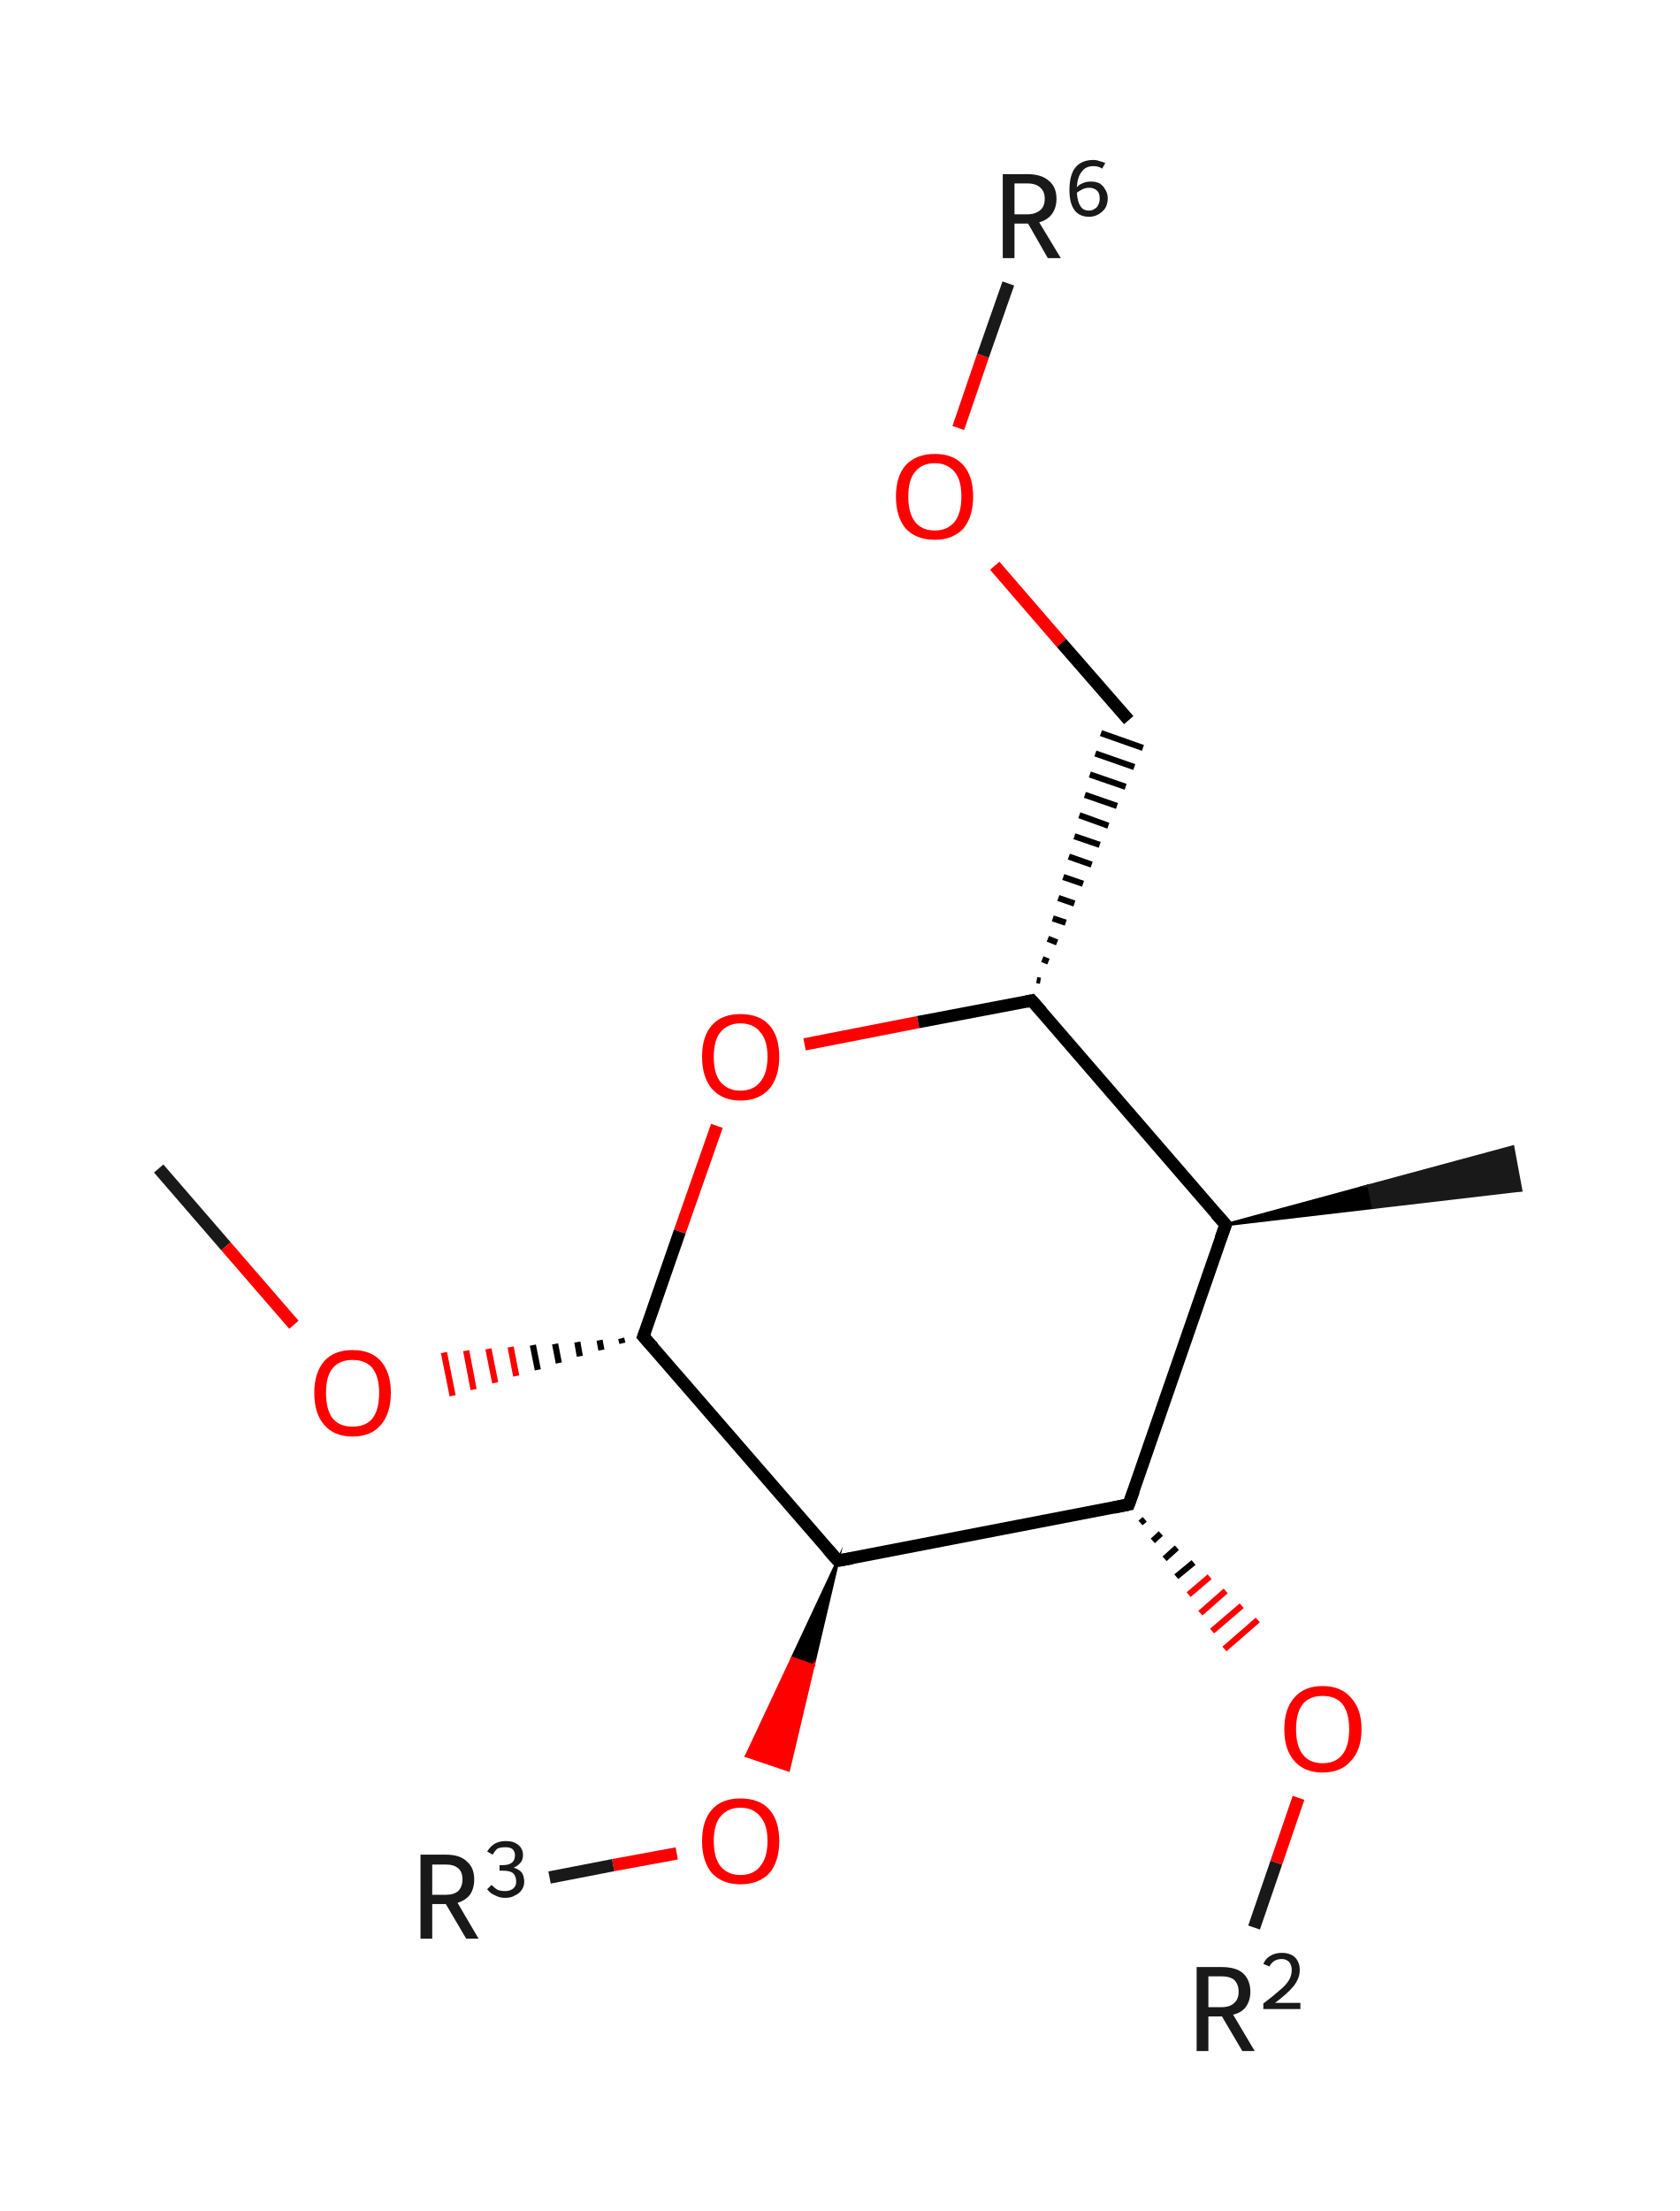
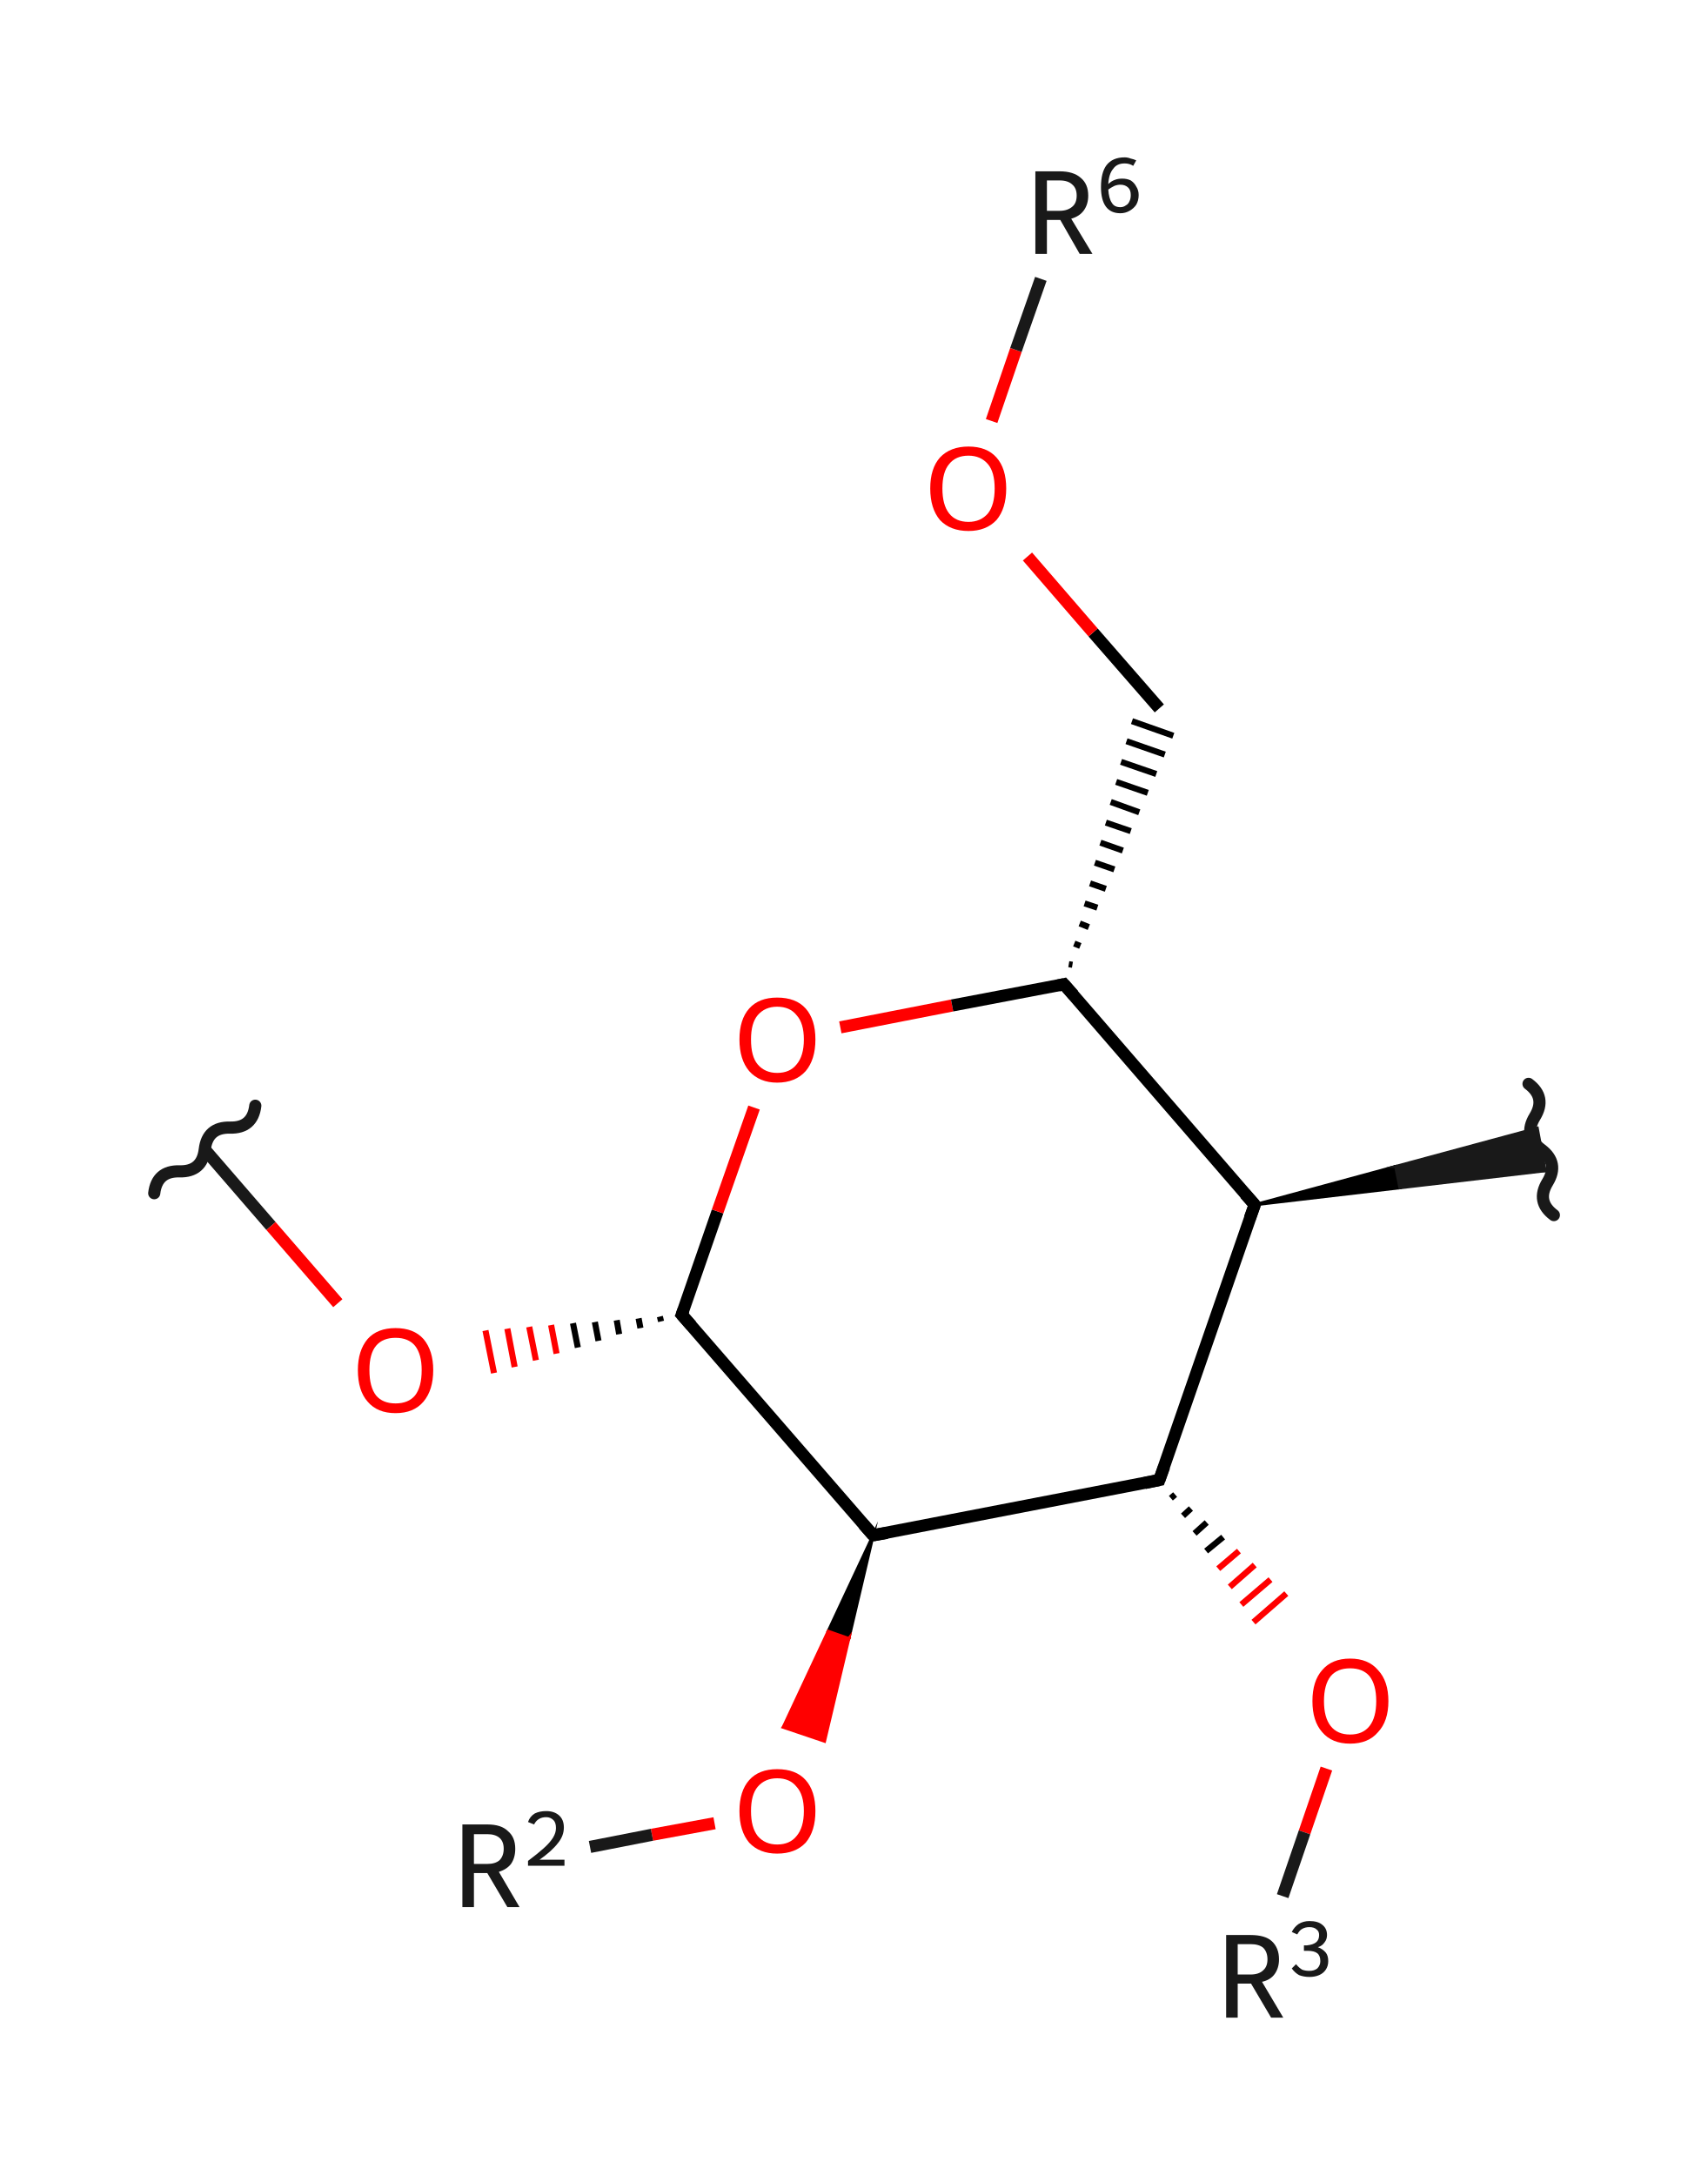
- <svg xmlns="http://www.w3.org/2000/svg" width="272" height="358" viewBox="1912 1869 272 358">
+ <svg xmlns="http://www.w3.org/2000/svg" width="281" height="358" viewBox="1904 1869 281 358">
  <path d="M 1937.7 2058.2 L 1948.6 2070.8" fill="none" fill-rule="evenodd" stroke="#191919" stroke-width="2" stroke-linecap="butt" stroke-linejoin="miter" stroke-opacity="1" />
  <path d="M 1948.6 2070.8 L 1959.6 2083.5" fill="none" fill-rule="evenodd" stroke="#FF0000" stroke-width="2" stroke-linecap="butt" stroke-linejoin="miter" stroke-opacity="1" />
  <path d="M 2012.6 2085.7 L 2012.8 2086.5" fill="none" fill-rule="evenodd" stroke="#000000" stroke-width="1" stroke-linecap="butt" stroke-linejoin="miter" stroke-opacity="1" />
  <path d="M 2009.1 2086 L 2009.4 2087.6" fill="none" fill-rule="evenodd" stroke="#000000" stroke-width="1" stroke-linecap="butt" stroke-linejoin="miter" stroke-opacity="1" />
  <path d="M 2005.5 2086.3 L 2005.9 2088.6" fill="none" fill-rule="evenodd" stroke="#000000" stroke-width="1" stroke-linecap="butt" stroke-linejoin="miter" stroke-opacity="1" />
  <path d="M 2001.9 2086.6 L 2002.5 2089.7" fill="none" fill-rule="evenodd" stroke="#000000" stroke-width="1" stroke-linecap="butt" stroke-linejoin="miter" stroke-opacity="1" />
  <path d="M 1998.3 2086.8 L 1999.1 2090.8" fill="none" fill-rule="evenodd" stroke="#000000" stroke-width="1" stroke-linecap="butt" stroke-linejoin="miter" stroke-opacity="1" />
  <path d="M 1994.7 2087.1 L 1995.6 2091.8" fill="none" fill-rule="evenodd" stroke="#FF0000" stroke-width="1" stroke-linecap="butt" stroke-linejoin="miter" stroke-opacity="1" />
  <path d="M 1991.1 2087.4 L 1992.2 2092.9" fill="none" fill-rule="evenodd" stroke="#FF0000" stroke-width="1" stroke-linecap="butt" stroke-linejoin="miter" stroke-opacity="1" />
  <path d="M 1987.5 2087.7 L 1988.7 2094" fill="none" fill-rule="evenodd" stroke="#FF0000" stroke-width="1" stroke-linecap="butt" stroke-linejoin="miter" stroke-opacity="1" />
  <path d="M 1983.9 2088 L 1985.3 2095" fill="none" fill-rule="evenodd" stroke="#FF0000" stroke-width="1" stroke-linecap="butt" stroke-linejoin="miter" stroke-opacity="1" />
  <path d="M 2016.2 2085.4 L 2022.1 2068.4" fill="none" fill-rule="evenodd" stroke="#000000" stroke-width="2" stroke-linecap="butt" stroke-linejoin="miter" stroke-opacity="1" />
  <path d="M 2022.1 2068.4 L 2028.1 2051.3" fill="none" fill-rule="evenodd" stroke="#FF0000" stroke-width="2" stroke-linecap="butt" stroke-linejoin="miter" stroke-opacity="1" />
  <path d="M 2042.3 2038.1 L 2060.7 2034.5" fill="none" fill-rule="evenodd" stroke="#FF0000" stroke-width="2" stroke-linecap="butt" stroke-linejoin="miter" stroke-opacity="1" />
  <path d="M 2060.7 2034.5 L 2079.1 2031" fill="none" fill-rule="evenodd" stroke="#000000" stroke-width="2" stroke-linecap="butt" stroke-linejoin="miter" stroke-opacity="1" />
  <path d="M 2080.5 2027.8 L 2079.9 2027.7" fill="none" fill-rule="evenodd" stroke="#000000" stroke-width="1" stroke-linecap="butt" stroke-linejoin="miter" stroke-opacity="1" />
  <path d="M 2081.8 2024.7 L 2080.8 2024.3" fill="none" fill-rule="evenodd" stroke="#000000" stroke-width="1" stroke-linecap="butt" stroke-linejoin="miter" stroke-opacity="1" />
  <path d="M 2083.2 2021.6 L 2081.7 2021" fill="none" fill-rule="evenodd" stroke="#000000" stroke-width="1" stroke-linecap="butt" stroke-linejoin="miter" stroke-opacity="1" />
  <path d="M 2084.6 2018.4 L 2082.5 2017.7" fill="none" fill-rule="evenodd" stroke="#000000" stroke-width="1" stroke-linecap="butt" stroke-linejoin="miter" stroke-opacity="1" />
  <path d="M 2086 2015.3 L 2083.4 2014.4" fill="none" fill-rule="evenodd" stroke="#000000" stroke-width="1" stroke-linecap="butt" stroke-linejoin="miter" stroke-opacity="1" />
  <path d="M 2087.4 2012.1 L 2084.2 2011" fill="none" fill-rule="evenodd" stroke="#000000" stroke-width="1" stroke-linecap="butt" stroke-linejoin="miter" stroke-opacity="1" />
  <path d="M 2088.8 2009 L 2085.1 2007.7" fill="none" fill-rule="evenodd" stroke="#000000" stroke-width="1" stroke-linecap="butt" stroke-linejoin="miter" stroke-opacity="1" />
  <path d="M 2090.1 2005.8 L 2086 2004.4" fill="none" fill-rule="evenodd" stroke="#000000" stroke-width="1" stroke-linecap="butt" stroke-linejoin="miter" stroke-opacity="1" />
  <path d="M 2091.5 2002.7 L 2086.8 2001" fill="none" fill-rule="evenodd" stroke="#000000" stroke-width="1" stroke-linecap="butt" stroke-linejoin="miter" stroke-opacity="1" />
  <path d="M 2092.9 1999.5 L 2087.7 1997.7" fill="none" fill-rule="evenodd" stroke="#000000" stroke-width="1" stroke-linecap="butt" stroke-linejoin="miter" stroke-opacity="1" />
  <path d="M 2094.3 1996.4 L 2088.5 1994.4" fill="none" fill-rule="evenodd" stroke="#000000" stroke-width="1" stroke-linecap="butt" stroke-linejoin="miter" stroke-opacity="1" />
  <path d="M 2095.7 1993.2 L 2089.4 1991" fill="none" fill-rule="evenodd" stroke="#000000" stroke-width="1" stroke-linecap="butt" stroke-linejoin="miter" stroke-opacity="1" />
  <path d="M 2097.1 1990.1 L 2090.3 1987.7" fill="none" fill-rule="evenodd" stroke="#000000" stroke-width="1" stroke-linecap="butt" stroke-linejoin="miter" stroke-opacity="1" />
  <path d="M 2094.8 1985.6 L 2083.9 1973.1" fill="none" fill-rule="evenodd" stroke="#000000" stroke-width="2" stroke-linecap="butt" stroke-linejoin="miter" stroke-opacity="1" />
  <path d="M 2083.9 1973.1 L 2073.1 1960.6" fill="none" fill-rule="evenodd" stroke="#FF0000" stroke-width="2" stroke-linecap="butt" stroke-linejoin="miter" stroke-opacity="1" />
  <path d="M 2067.2 1938.3 L 2071.2 1926.6" fill="none" fill-rule="evenodd" stroke="#FF0000" stroke-width="2" stroke-linecap="butt" stroke-linejoin="miter" stroke-opacity="1" />
  <path d="M 2071.2 1926.6 L 2075.3 1914.9" fill="none" fill-rule="evenodd" stroke="#191919" stroke-width="2" stroke-linecap="butt" stroke-linejoin="miter" stroke-opacity="1" />
  <path d="M 2079.1 2031 L 2110.5 2067.3" fill="none" fill-rule="evenodd" stroke="#000000" stroke-width="2" stroke-linecap="butt" stroke-linejoin="miter" stroke-opacity="1" />
  <path d="M 2110.5 2067.3 L 2133.7 2061 L 2134.4 2064.5 Z" fill="#000000" fill-rule="evenodd" fill-opacity="1" stroke="#000000" stroke-width="0.5" stroke-linecap="butt" stroke-linejoin="miter" stroke-miterlimit="10" stroke-opacity="1" />
  <path d="M 2133.7 2061 L 2158.3 2061.7 L 2157 2054.7 Z" fill="#191919" fill-rule="evenodd" fill-opacity="1" stroke="#191919" stroke-width="0.5" stroke-linecap="butt" stroke-linejoin="miter" stroke-miterlimit="10" stroke-opacity="1" />
  <path d="M 2133.7 2061 L 2134.4 2064.5 L 2158.3 2061.7 Z" fill="#191919" fill-rule="evenodd" fill-opacity="1" stroke="#191919" stroke-width="0.5" stroke-linecap="butt" stroke-linejoin="miter" stroke-miterlimit="10" stroke-opacity="1" />
  <path d="M 2110.5 2067.3 L 2094.8 2112.6" fill="none" fill-rule="evenodd" stroke="#000000" stroke-width="2" stroke-linecap="butt" stroke-linejoin="miter" stroke-opacity="1" />
  <path d="M 2096.7 2115.6 L 2097.4 2115" fill="none" fill-rule="evenodd" stroke="#000000" stroke-width="1" stroke-linecap="butt" stroke-linejoin="miter" stroke-opacity="1" />
  <path d="M 2098.7 2118.5 L 2100 2117.3" fill="none" fill-rule="evenodd" stroke="#000000" stroke-width="1" stroke-linecap="butt" stroke-linejoin="miter" stroke-opacity="1" />
  <path d="M 2100.6 2121.4 L 2102.6 2119.6" fill="none" fill-rule="evenodd" stroke="#000000" stroke-width="1" stroke-linecap="butt" stroke-linejoin="miter" stroke-opacity="1" />
  <path d="M 2102.5 2124.3 L 2105.3 2122" fill="none" fill-rule="evenodd" stroke="#000000" stroke-width="1" stroke-linecap="butt" stroke-linejoin="miter" stroke-opacity="1" />
  <path d="M 2104.5 2127.2 L 2107.9 2124.3" fill="none" fill-rule="evenodd" stroke="#FF0000" stroke-width="1" stroke-linecap="butt" stroke-linejoin="miter" stroke-opacity="1" />
  <path d="M 2106.4 2130.2 L 2110.5 2126.6" fill="none" fill-rule="evenodd" stroke="#FF0000" stroke-width="1" stroke-linecap="butt" stroke-linejoin="miter" stroke-opacity="1" />
  <path d="M 2108.3 2133.1 L 2113.1 2129" fill="none" fill-rule="evenodd" stroke="#FF0000" stroke-width="1" stroke-linecap="butt" stroke-linejoin="miter" stroke-opacity="1" />
  <path d="M 2110.3 2136 L 2115.7 2131.3" fill="none" fill-rule="evenodd" stroke="#FF0000" stroke-width="1" stroke-linecap="butt" stroke-linejoin="miter" stroke-opacity="1" />
  <path d="M 2122.3 2160.1 L 2118.7 2170.6" fill="none" fill-rule="evenodd" stroke="#FF0000" stroke-width="2" stroke-linecap="butt" stroke-linejoin="miter" stroke-opacity="1" />
  <path d="M 2118.7 2170.6 L 2115.1 2181.1" fill="none" fill-rule="evenodd" stroke="#191919" stroke-width="2" stroke-linecap="butt" stroke-linejoin="miter" stroke-opacity="1" />
  <path d="M 2094.8 2112.6 L 2047.7 2121.7" fill="none" fill-rule="evenodd" stroke="#000000" stroke-width="2" stroke-linecap="butt" stroke-linejoin="miter" stroke-opacity="1" />
  <path d="M 2047.7 2121.7 L 2043.7 2138.7 L 2040.3 2137.5 Z" fill="#000000" fill-rule="evenodd" fill-opacity="1" stroke="#000000" stroke-width="0.5" stroke-linecap="butt" stroke-linejoin="miter" stroke-miterlimit="10" stroke-opacity="1" />
  <path d="M 2043.7 2138.7 L 2032.9 2153.3 L 2039.7 2155.6 Z" fill="#FF0000" fill-rule="evenodd" fill-opacity="1" stroke="#FF0000" stroke-width="0.5" stroke-linecap="butt" stroke-linejoin="miter" stroke-miterlimit="10" stroke-opacity="1" />
  <path d="M 2043.7 2138.7 L 2040.3 2137.5 L 2032.9 2153.3 Z" fill="#FF0000" fill-rule="evenodd" fill-opacity="1" stroke="#FF0000" stroke-width="0.5" stroke-linecap="butt" stroke-linejoin="miter" stroke-miterlimit="10" stroke-opacity="1" />
  <path d="M 2021.6 2169.1 L 2011.3 2171" fill="none" fill-rule="evenodd" stroke="#FF0000" stroke-width="2" stroke-linecap="butt" stroke-linejoin="miter" stroke-opacity="1" />
-   <path d="M 2011.3 2171 L 2001 2173" fill="none" fill-rule="evenodd" stroke="#191919" stroke-width="2" stroke-linecap="butt" stroke-linejoin="miter" stroke-opacity="1" />
+   <path d="M 2011.3 2171 L 2001.1 2173" fill="none" fill-rule="evenodd" stroke="#191919" stroke-width="2" stroke-linecap="butt" stroke-linejoin="miter" stroke-opacity="1" />
  <path d="M 2047.7 2121.7 L 2016.2 2085.4" fill="none" fill-rule="evenodd" stroke="#000000" stroke-width="2" stroke-linecap="butt" stroke-linejoin="miter" stroke-opacity="1" />
  <path d="M 2016.5 2084.6 L 2016.2 2085.4 L 2017.8 2087.2" fill="none" stroke="#000000" stroke-width="2" stroke-linecap="butt" stroke-linejoin="miter" stroke-miterlimit="10" stroke-opacity="1" />
  <path d="M 2078.2 2031.2 L 2079.1 2031 L 2080.7 2032.8" fill="none" stroke="#000000" stroke-width="2" stroke-linecap="butt" stroke-linejoin="miter" stroke-miterlimit="10" stroke-opacity="1" />
  <path d="M 2108.9 2065.5 L 2110.5 2067.3 L 2109.7 2069.5" fill="none" stroke="#000000" stroke-width="2" stroke-linecap="butt" stroke-linejoin="miter" stroke-miterlimit="10" stroke-opacity="1" />
  <path d="M 2095.6 2110.4 L 2094.8 2112.6 L 2092.4 2113.1" fill="none" stroke="#000000" stroke-width="2" stroke-linecap="butt" stroke-linejoin="miter" stroke-miterlimit="10" stroke-opacity="1" />
  <path d="M 2050 2121.3 L 2047.7 2121.7 L 2046.1 2119.9" fill="none" stroke="#000000" stroke-width="2" stroke-linecap="butt" stroke-linejoin="miter" stroke-miterlimit="10" stroke-opacity="1" />
  <path d="M 1962.9 2094.5 Q 1962.9 2091.3 1964.5 2089.4 Q 1966.1 2087.6 1969.1 2087.6 Q 1972.1 2087.6 1973.7 2089.4 Q 1975.3 2091.3 1975.3 2094.5 Q 1975.3 2097.8 1973.7 2099.7 Q 1972.1 2101.6 1969.1 2101.6 Q 1966.1 2101.6 1964.5 2099.7 Q 1962.9 2097.9 1962.9 2094.5 M 1969.1 2100 Q 1971.2 2100 1972.3 2098.7 Q 1973.4 2097.3 1973.4 2094.5 Q 1973.4 2091.9 1972.3 2090.5 Q 1971.2 2089.2 1969.1 2089.2 Q 1967 2089.2 1965.9 2090.5 Q 1964.8 2091.8 1964.8 2094.5 Q 1964.8 2097.3 1965.9 2098.7 Q 1967 2100 1969.1 2100" fill="#FF0000" />
  <path d="M 2025.7 2040.1 Q 2025.7 2036.8 2027.3 2035 Q 2028.9 2033.2 2031.9 2033.2 Q 2035 2033.2 2036.6 2035 Q 2038.2 2036.8 2038.2 2040.1 Q 2038.2 2043.4 2036.6 2045.3 Q 2034.9 2047.2 2031.9 2047.2 Q 2029 2047.2 2027.3 2045.3 Q 2025.7 2043.4 2025.7 2040.1 M 2031.9 2045.6 Q 2034 2045.6 2035.1 2044.2 Q 2036.3 2042.8 2036.3 2040.1 Q 2036.3 2037.4 2035.1 2036.1 Q 2034 2034.7 2031.9 2034.7 Q 2029.9 2034.7 2028.7 2036.1 Q 2027.6 2037.4 2027.6 2040.1 Q 2027.6 2042.9 2028.7 2044.2 Q 2029.9 2045.6 2031.9 2045.6" fill="#FF0000" />
  <path d="M 2057.1 1949.4 Q 2057.1 1946.1 2058.7 1944.3 Q 2060.4 1942.5 2063.4 1942.5 Q 2066.4 1942.5 2068 1944.3 Q 2069.6 1946.1 2069.6 1949.4 Q 2069.6 1952.7 2068 1954.6 Q 2066.3 1956.4 2063.4 1956.4 Q 2060.4 1956.4 2058.7 1954.6 Q 2057.1 1952.7 2057.1 1949.4 M 2063.4 1954.9 Q 2065.4 1954.9 2066.6 1953.5 Q 2067.7 1952.1 2067.7 1949.4 Q 2067.7 1946.7 2066.6 1945.4 Q 2065.4 1944 2063.4 1944 Q 2061.3 1944 2060.2 1945.4 Q 2059.1 1946.7 2059.1 1949.4 Q 2059.1 1952.1 2060.2 1953.5 Q 2061.3 1954.9 2063.4 1954.9" fill="#FF0000" />
  <path d="M 2081.7 1910.8 L 2078.5 1905.2 L 2078.4 1905.2 L 2076.3 1905.2 L 2076.3 1910.8 L 2074.4 1910.8 L 2074.4 1897.2 L 2078.4 1897.2 Q 2080.7 1897.2 2081.9 1898.3 Q 2083.1 1899.3 2083.1 1901.2 Q 2083.1 1902.6 2082.4 1903.6 Q 2081.7 1904.6 2080.3 1905 L 2083.8 1910.8 L 2081.7 1910.8 M 2076.3 1903.7 L 2078.4 1903.7 Q 2079.7 1903.7 2080.5 1903 Q 2081.2 1902.4 2081.2 1901.2 Q 2081.2 1900 2080.5 1899.4 Q 2079.8 1898.7 2078.4 1898.7 L 2076.3 1898.7 L 2076.3 1903.7" fill="#191919" />
  <path d="M 2088.7 1898.4 Q 2089.5 1898.4 2090.1 1898.7 Q 2090.7 1899.1 2091 1899.7 Q 2091.4 1900.3 2091.4 1901.1 Q 2091.4 1902 2091 1902.7 Q 2090.6 1903.3 2089.9 1903.7 Q 2089.2 1904.1 2088.4 1904.1 Q 2086.8 1904.1 2086 1903 Q 2085.2 1901.9 2085.2 1899.8 Q 2085.2 1897.4 2086.1 1896.2 Q 2087.1 1894.9 2089.1 1894.9 Q 2089.6 1894.9 2090.1 1895.1 Q 2090.6 1895.2 2091 1895.4 L 2090.5 1896.3 Q 2089.9 1895.9 2089.1 1895.9 Q 2087.8 1895.9 2087.2 1896.8 Q 2086.5 1897.6 2086.4 1899.3 Q 2086.9 1898.8 2087.5 1898.6 Q 2088 1898.4 2088.7 1898.4 M 2088.4 1903.1 Q 2088.9 1903.1 2089.3 1902.8 Q 2089.7 1902.6 2089.9 1902.1 Q 2090.1 1901.7 2090.1 1901.1 Q 2090.1 1900.3 2089.7 1899.9 Q 2089.2 1899.4 2088.4 1899.4 Q 2087.9 1899.4 2087.4 1899.6 Q 2086.8 1899.9 2086.4 1900.2 Q 2086.5 1901.7 2087 1902.4 Q 2087.4 1903.1 2088.4 1903.1" fill="#191919" />
  <path d="M 2120 2149 Q 2120 2145.7 2121.6 2143.9 Q 2123.2 2142 2126.2 2142 Q 2129.2 2142 2130.8 2143.9 Q 2132.5 2145.7 2132.5 2149 Q 2132.5 2152.3 2130.8 2154.1 Q 2129.2 2156 2126.2 2156 Q 2123.2 2156 2121.6 2154.1 Q 2120 2152.3 2120 2149 M 2126.2 2154.5 Q 2128.3 2154.5 2129.4 2153.1 Q 2130.5 2151.7 2130.5 2149 Q 2130.5 2146.3 2129.4 2144.9 Q 2128.3 2143.6 2126.2 2143.6 Q 2124.1 2143.6 2123 2144.9 Q 2121.9 2146.3 2121.9 2149 Q 2121.9 2151.7 2123 2153.1 Q 2124.1 2154.5 2126.2 2154.5" fill="#FF0000" />
  <path d="M 2113.2 2201.1 L 2109.9 2195.5 L 2109.8 2195.5 L 2107.7 2195.5 L 2107.7 2201.1 L 2105.8 2201.1 L 2105.8 2187.5 L 2109.8 2187.5 Q 2112.2 2187.5 2113.3 2188.5 Q 2114.5 2189.6 2114.5 2191.5 Q 2114.5 2192.9 2113.8 2193.9 Q 2113.1 2194.9 2111.7 2195.2 L 2115.2 2201.1 L 2113.2 2201.1 M 2107.7 2194 L 2109.8 2194 Q 2111.2 2194 2111.9 2193.3 Q 2112.6 2192.7 2112.6 2191.5 Q 2112.6 2190.3 2111.9 2189.6 Q 2111.2 2189 2109.8 2189 L 2107.7 2189 L 2107.7 2194" fill="#191919" />
-   <path d="M 2116.6 2187 Q 2116.9 2186.2 2117.7 2185.7 Q 2118.5 2185.2 2119.6 2185.2 Q 2120.9 2185.2 2121.7 2185.9 Q 2122.5 2186.7 2122.5 2188 Q 2122.5 2189.3 2121.5 2190.6 Q 2120.5 2191.8 2118.5 2193.3 L 2122.6 2193.3 L 2122.6 2194.3 L 2116.6 2194.3 L 2116.6 2193.4 Q 2118.2 2192.2 2119.2 2191.3 Q 2120.2 2190.5 2120.7 2189.7 Q 2121.2 2188.9 2121.2 2188 Q 2121.2 2187.2 2120.8 2186.7 Q 2120.3 2186.2 2119.6 2186.2 Q 2118.9 2186.2 2118.4 2186.5 Q 2117.9 2186.8 2117.6 2187.4 L 2116.6 2187" fill="#191919" />
+   <path d="M 2120.9 2189.5 Q 2121.7 2189.8 2122.2 2190.4 Q 2122.6 2190.9 2122.6 2191.8 Q 2122.6 2192.6 2122.2 2193.2 Q 2121.8 2193.8 2121.1 2194.1 Q 2120.4 2194.4 2119.5 2194.4 Q 2118.6 2194.4 2117.8 2194.1 Q 2117.1 2193.7 2116.6 2193 L 2117.3 2192.3 Q 2117.8 2192.9 2118.3 2193.2 Q 2118.8 2193.4 2119.5 2193.4 Q 2120.3 2193.4 2120.8 2193 Q 2121.3 2192.5 2121.3 2191.8 Q 2121.3 2190.9 2120.8 2190.5 Q 2120.3 2190.1 2119.2 2190.1 L 2118.6 2190.1 L 2118.6 2189.2 L 2119.1 2189.2 Q 2120.1 2189.1 2120.6 2188.7 Q 2121.1 2188.3 2121.1 2187.5 Q 2121.1 2186.9 2120.7 2186.6 Q 2120.3 2186.2 2119.5 2186.2 Q 2118.8 2186.2 2118.3 2186.5 Q 2117.9 2186.7 2117.5 2187.4 L 2116.6 2187 Q 2117 2186.2 2117.7 2185.7 Q 2118.5 2185.2 2119.5 2185.2 Q 2120.9 2185.2 2121.6 2185.8 Q 2122.4 2186.4 2122.4 2187.5 Q 2122.4 2188.2 2122 2188.7 Q 2121.6 2189.3 2120.9 2189.5" fill="#191919" />
  <path d="M 2025.7 2167.1 Q 2025.7 2163.8 2027.3 2162 Q 2028.9 2160.2 2031.9 2160.2 Q 2035 2160.2 2036.6 2162 Q 2038.2 2163.8 2038.2 2167.1 Q 2038.2 2170.4 2036.6 2172.3 Q 2034.9 2174.1 2031.9 2174.1 Q 2029 2174.1 2027.3 2172.3 Q 2025.7 2170.4 2025.7 2167.1 M 2031.9 2172.6 Q 2034 2172.6 2035.1 2171.2 Q 2036.3 2169.8 2036.3 2167.1 Q 2036.3 2164.4 2035.1 2163.1 Q 2034 2161.7 2031.9 2161.7 Q 2029.9 2161.7 2028.7 2163.1 Q 2027.6 2164.4 2027.6 2167.1 Q 2027.6 2169.8 2028.7 2171.2 Q 2029.9 2172.6 2031.9 2172.6" fill="#FF0000" />
  <path d="M 1987.5 2182.9 L 1984.2 2177.3 L 1984.2 2177.3 L 1982 2177.3 L 1982 2182.9 L 1980.1 2182.9 L 1980.1 2169.3 L 1984.2 2169.3 Q 1986.5 2169.3 1987.6 2170.4 Q 1988.8 2171.4 1988.8 2173.3 Q 1988.8 2174.8 1988.1 2175.8 Q 1987.4 2176.7 1986.1 2177.1 L 1989.5 2182.9 L 1987.5 2182.9 M 1982 2175.8 L 1984.2 2175.8 Q 1985.5 2175.8 1986.2 2175.2 Q 1986.9 2174.5 1986.9 2173.3 Q 1986.9 2172.1 1986.2 2171.5 Q 1985.5 2170.9 1984.2 2170.9 L 1982 2170.9 L 1982 2175.8" fill="#191919" />
-   <path d="M 1995.2 2171.4 Q 1996.1 2171.7 1996.5 2172.2 Q 1996.9 2172.8 1996.9 2173.7 Q 1996.9 2174.4 1996.5 2175 Q 1996.1 2175.6 1995.4 2175.9 Q 1994.8 2176.3 1993.8 2176.3 Q 1992.9 2176.3 1992.2 2175.9 Q 1991.4 2175.6 1990.9 2174.9 L 1991.6 2174.2 Q 1992.2 2174.8 1992.6 2175 Q 1993.1 2175.2 1993.8 2175.2 Q 1994.6 2175.2 1995.1 2174.8 Q 1995.6 2174.4 1995.6 2173.7 Q 1995.6 2172.8 1995.1 2172.3 Q 1994.6 2171.9 1993.5 2171.9 L 1992.9 2171.9 L 1992.9 2171 L 1993.4 2171 Q 1994.4 2171 1994.9 2170.6 Q 1995.4 2170.2 1995.4 2169.4 Q 1995.4 2168.8 1995 2168.4 Q 1994.6 2168.1 1993.9 2168.1 Q 1993.1 2168.1 1992.6 2168.3 Q 1992.2 2168.6 1991.8 2169.3 L 1990.9 2168.8 Q 1991.3 2168.1 1992 2167.6 Q 1992.8 2167.1 1993.9 2167.1 Q 1995.2 2167.1 1995.9 2167.7 Q 1996.7 2168.3 1996.7 2169.4 Q 1996.7 2170.1 1996.3 2170.6 Q 1995.9 2171.1 1995.2 2171.4" fill="#191919" />
+   <path d="M 1990.9 2168.9 Q 1991.2 2168 1992 2167.5 Q 1992.8 2167.1 1993.9 2167.1 Q 1995.2 2167.1 1996 2167.8 Q 1996.8 2168.5 1996.8 2169.8 Q 1996.8 2171.2 1995.8 2172.4 Q 1994.8 2173.7 1992.8 2175.1 L 1996.9 2175.1 L 1996.9 2176.1 L 1990.9 2176.1 L 1990.9 2175.3 Q 1992.5 2174.1 1993.5 2173.2 Q 1994.5 2172.3 1995 2171.5 Q 1995.5 2170.7 1995.5 2169.9 Q 1995.5 2169 1995.1 2168.6 Q 1994.6 2168.1 1993.9 2168.1 Q 1993.2 2168.1 1992.7 2168.4 Q 1992.2 2168.7 1991.9 2169.3 L 1990.9 2168.9" fill="#191919" />
+   <path d="M 1929.383 2065.399 Q 1929.826 2061.709 1933.542 2061.8 Q 1937.257 2061.89 1937.7 2058.2 Q 1938.143 2054.51 1941.858 2054.6 Q 1945.574 2054.691 1946.017 2051.001" fill="none" stroke="#191919" stroke-width="2" stroke-linecap="round" stroke-linejoin="round" />
+   <path d="M 2155.565 2047.399 Q 2158.541 2049.626 2156.608 2052.8 Q 2154.674 2055.974 2157.65 2058.2 Q 2160.626 2060.426 2158.692 2063.6 Q 2156.759 2066.774 2159.735 2069.001" fill="none" stroke="#191919" stroke-width="2" stroke-linecap="round" stroke-linejoin="round" />
</svg>
